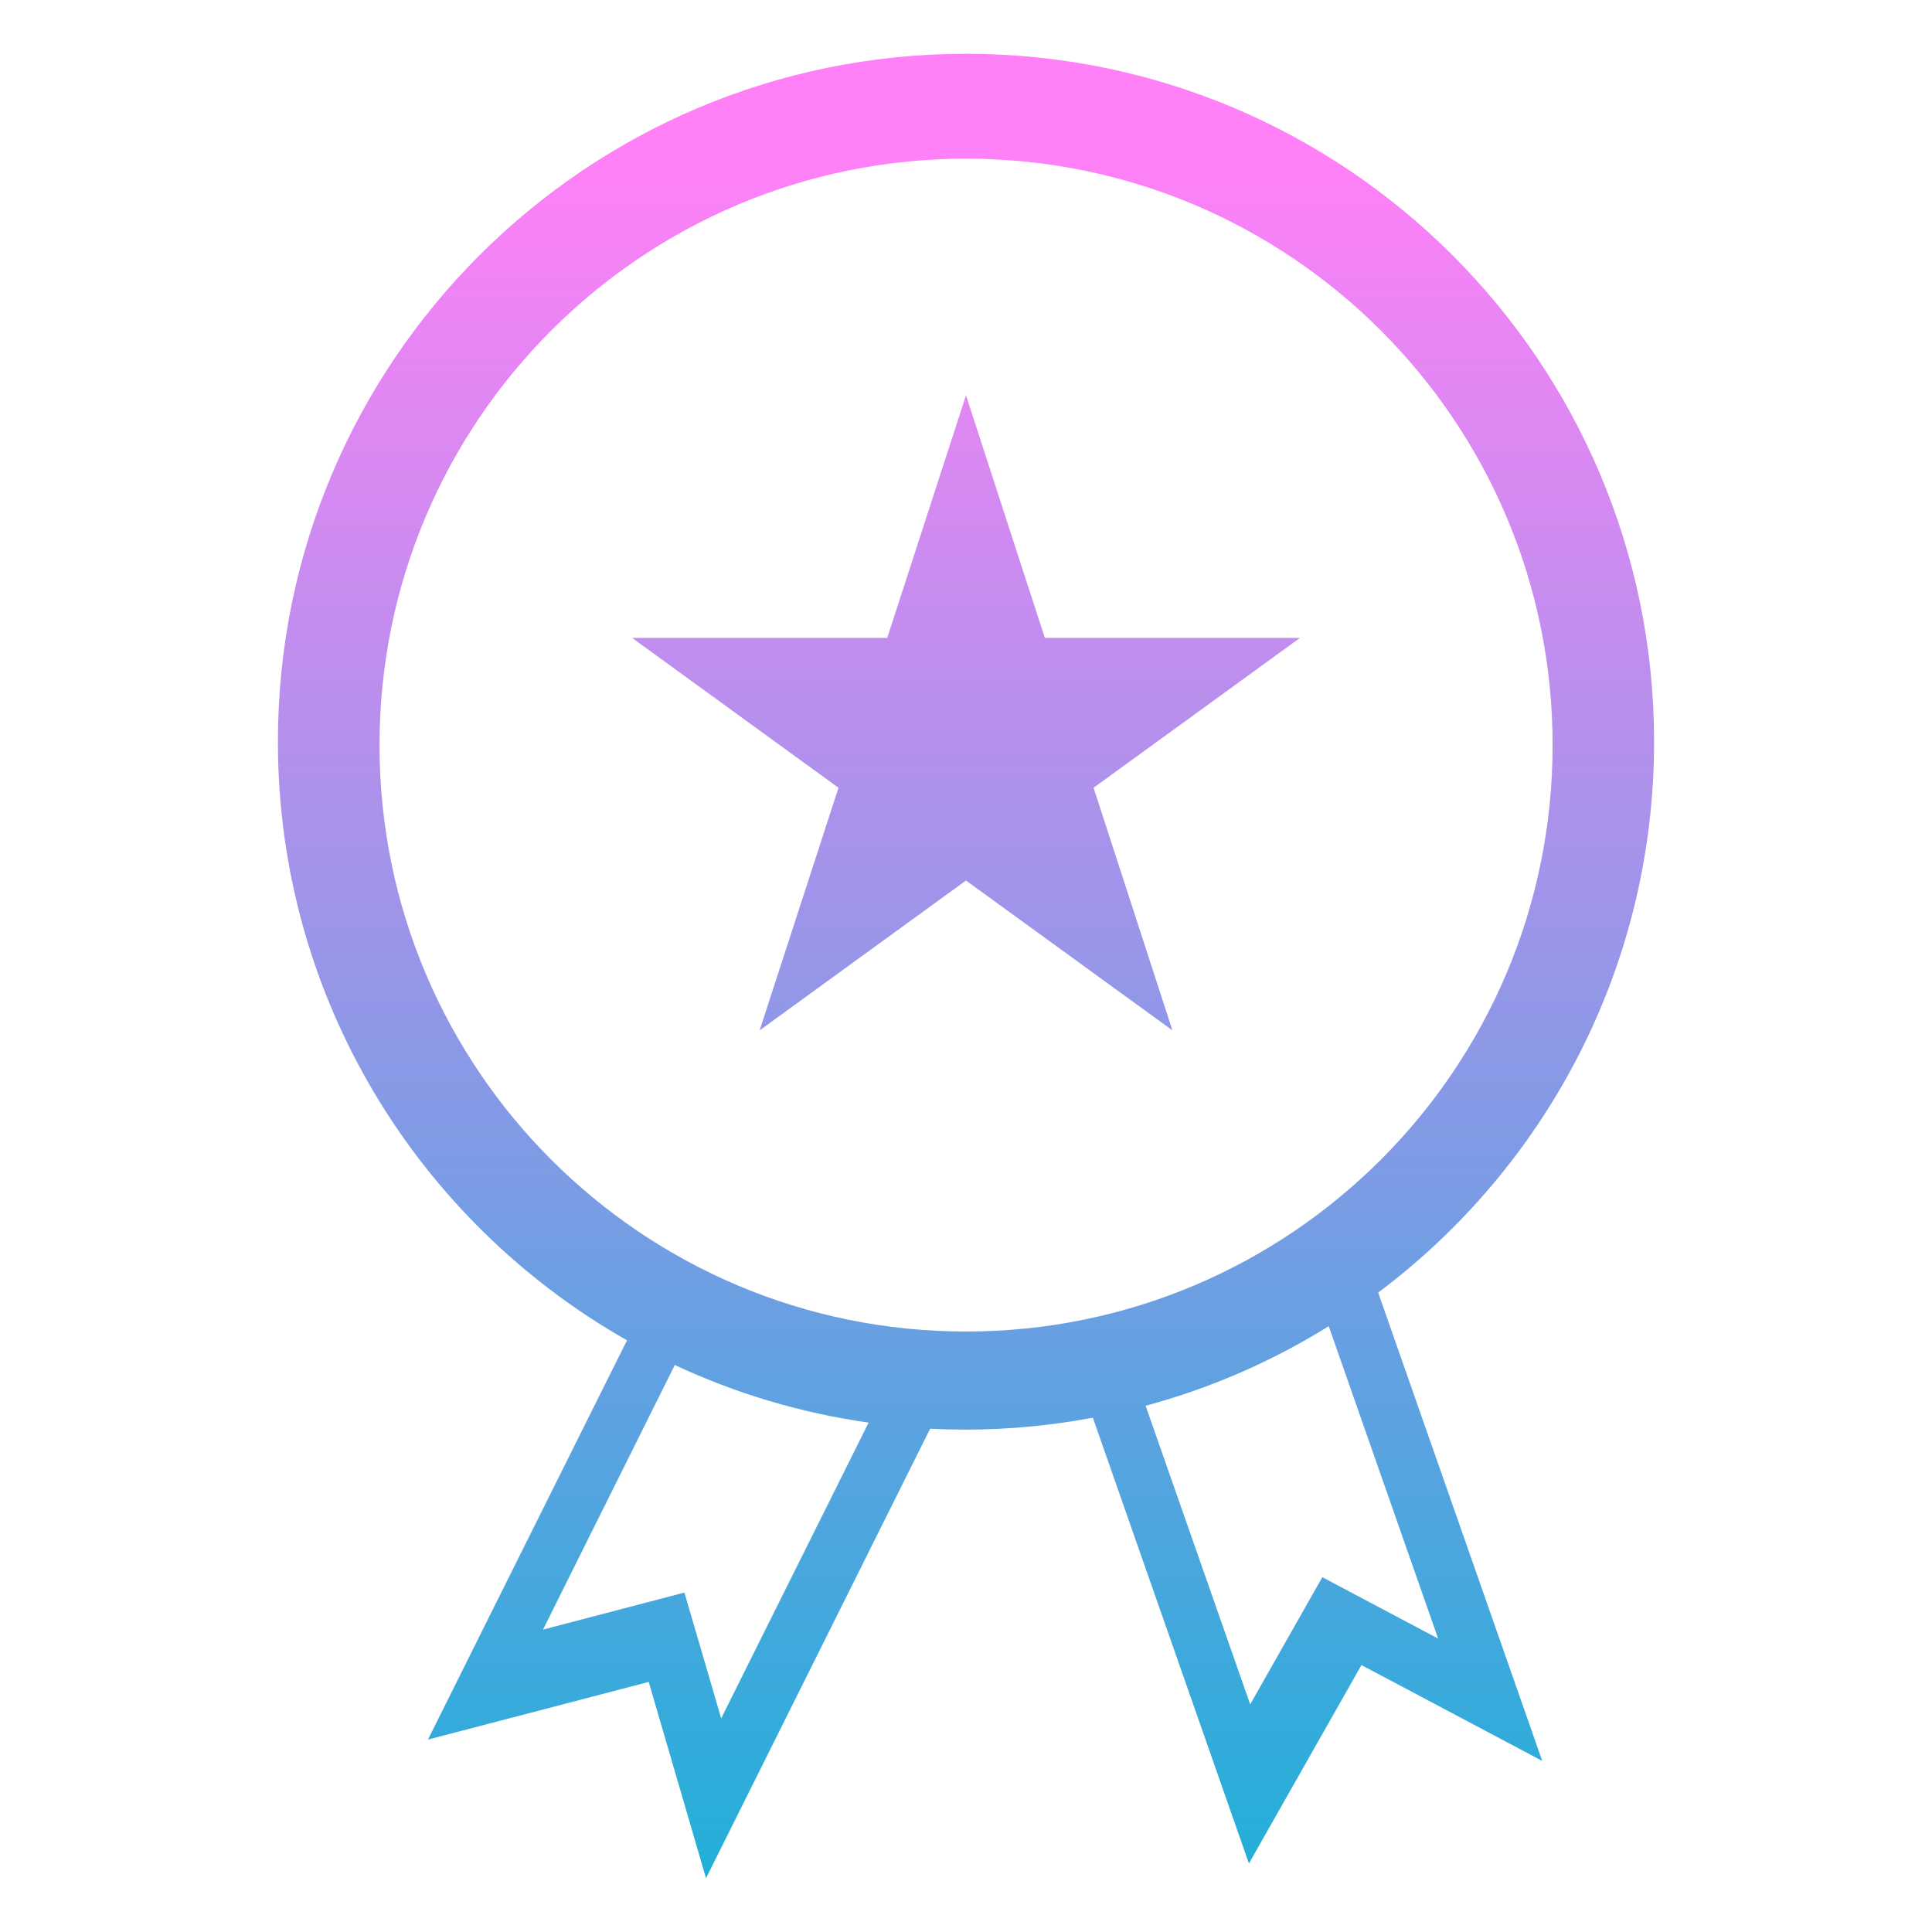
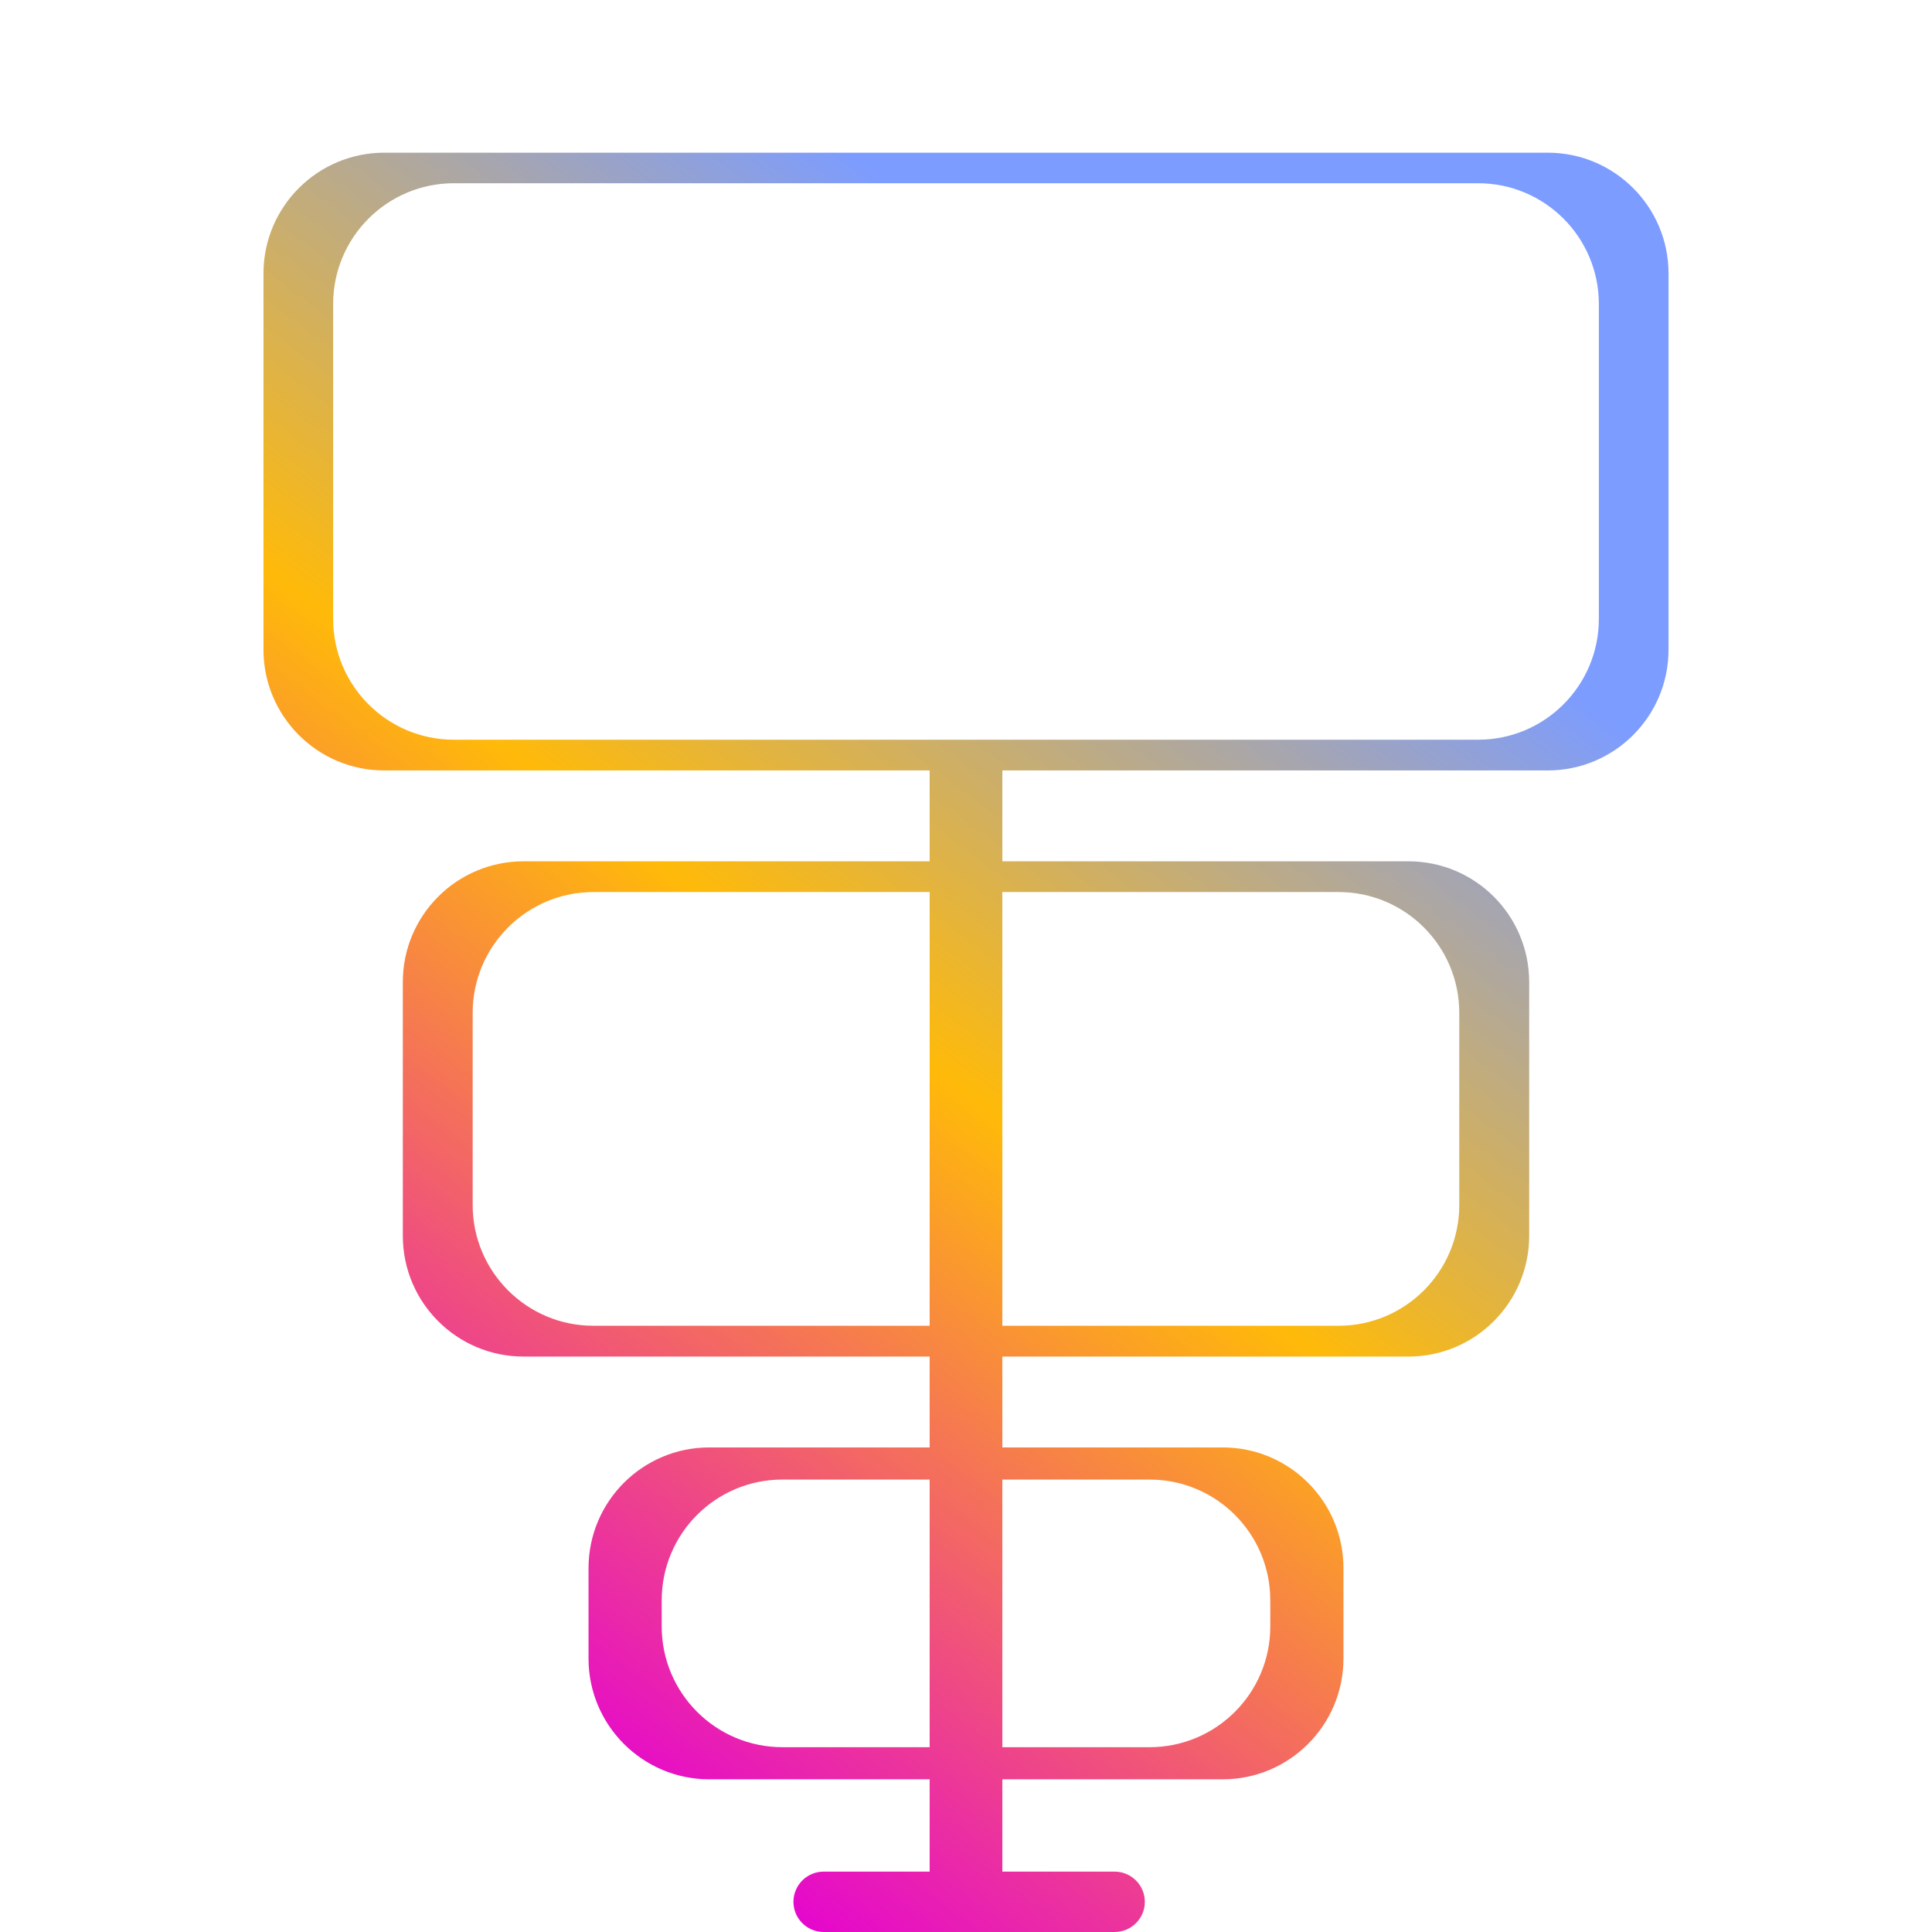
<svg xmlns="http://www.w3.org/2000/svg" width="32" height="32" viewBox="0 0 32 32" fill="none">
-   <path d="M16 0.891C22.295 0.891 27.397 5.993 27.397 12.286C27.397 16.018 25.601 19.331 22.827 21.409L25.544 29.166L22.55 27.579L20.686 30.865L18.101 23.482C17.42 23.609 16.718 23.679 16 23.679C15.801 23.679 15.602 23.674 15.406 23.664L11.694 31.109L10.745 27.858L7.088 28.813L10.385 22.2C6.934 20.241 4.603 16.537 4.603 12.286C4.603 5.993 9.706 0.891 16 0.891ZM8.994 26.991L11.336 26.378L11.945 28.462L14.387 23.563C13.255 23.403 12.177 23.076 11.177 22.609L8.994 26.991ZM22.008 21.966C21.078 22.545 20.059 22.991 18.975 23.284L20.707 28.23L21.902 26.123L23.82 27.14L22.008 21.966ZM16 2.628C10.635 2.628 6.286 6.977 6.286 12.341C6.286 17.706 10.635 22.054 16 22.054C21.366 22.054 25.716 17.706 25.716 12.341C25.716 6.977 21.366 2.628 16 2.628ZM17.306 10.566H21.531L18.113 13.048L19.419 17.066L16 14.584L12.582 17.066L13.888 13.048L10.47 10.566H14.695L16 6.548L17.306 10.566Z" fill="url(#paint0_linear_26_332)" />
+   <path d="M25.636 2.529C26.74 2.529 27.636 3.425 27.636 4.529V10.761C27.636 11.865 26.74 12.761 25.636 12.761H16.602V14.266H23.328C24.433 14.266 25.328 15.161 25.328 16.266V20.469C25.328 21.573 24.433 22.469 23.328 22.469H16.602V23.974H20.252C21.356 23.974 22.252 24.869 22.252 25.974V27.471C22.252 28.575 21.356 29.471 20.252 29.471H16.602V31H18.462C18.738 31 18.962 31.224 18.962 31.5C18.962 31.776 18.738 32 18.462 32H13.642C13.366 32 13.142 31.776 13.142 31.5C13.142 31.224 13.366 31 13.642 31H15.398V29.471H11.748C10.644 29.471 9.748 28.575 9.748 27.471V25.974C9.748 24.869 10.644 23.974 11.748 23.974H15.398V22.469H8.672C7.567 22.469 6.672 21.573 6.672 20.469V16.266C6.672 15.161 7.567 14.266 8.672 14.266H15.398V12.761H6.364C5.26 12.761 4.364 11.865 4.364 10.761V4.529C4.364 3.425 5.26 2.529 6.364 2.529H25.636ZM12.96 24.506C11.855 24.506 10.96 25.401 10.96 26.506V26.939C10.96 28.043 11.855 28.939 12.96 28.939H15.398V24.506H12.96ZM16.602 28.939H19.04C20.145 28.939 21.04 28.043 21.04 26.939V26.506C21.04 25.401 20.145 24.506 19.04 24.506H16.602V28.939ZM9.829 14.775C8.725 14.776 7.829 15.671 7.829 16.775V19.959C7.829 21.063 8.725 21.959 9.829 21.959H15.398V14.775H9.829ZM16.602 21.959H22.17C23.274 21.959 24.17 21.064 24.17 19.959V16.775C24.17 15.671 23.274 14.775 22.17 14.775H16.602V21.959ZM7.518 3.035C6.413 3.035 5.518 3.931 5.518 5.035V10.252C5.518 11.356 6.413 12.252 7.518 12.252H24.482C25.587 12.252 26.482 11.356 26.482 10.252V5.035C26.482 3.931 25.587 3.035 24.482 3.035H7.518Z" fill="url(#paint0_linear_14_122)" />
  <defs>
-     <linearGradient id="paint0_linear_26_332" x1="14.859" y1="2.669" x2="14.859" y2="34.663" gradientUnits="userSpaceOnUse">
-       <stop stop-color="#FF80F7" />
-       <stop offset="1" stop-color="#05B5D4" />
+     <linearGradient id="paint0_linear_14_122" x1="19.034" y1="2.962" x2="2.825" y2="24.7" gradientUnits="userSpaceOnUse">
+       <stop offset="0.096" stop-color="#7C9CFF" />
+       <stop offset="0.514" stop-color="#FFBA09" />
+       <stop offset="1" stop-color="#E400D5" />
    </linearGradient>
  </defs>
</svg>
